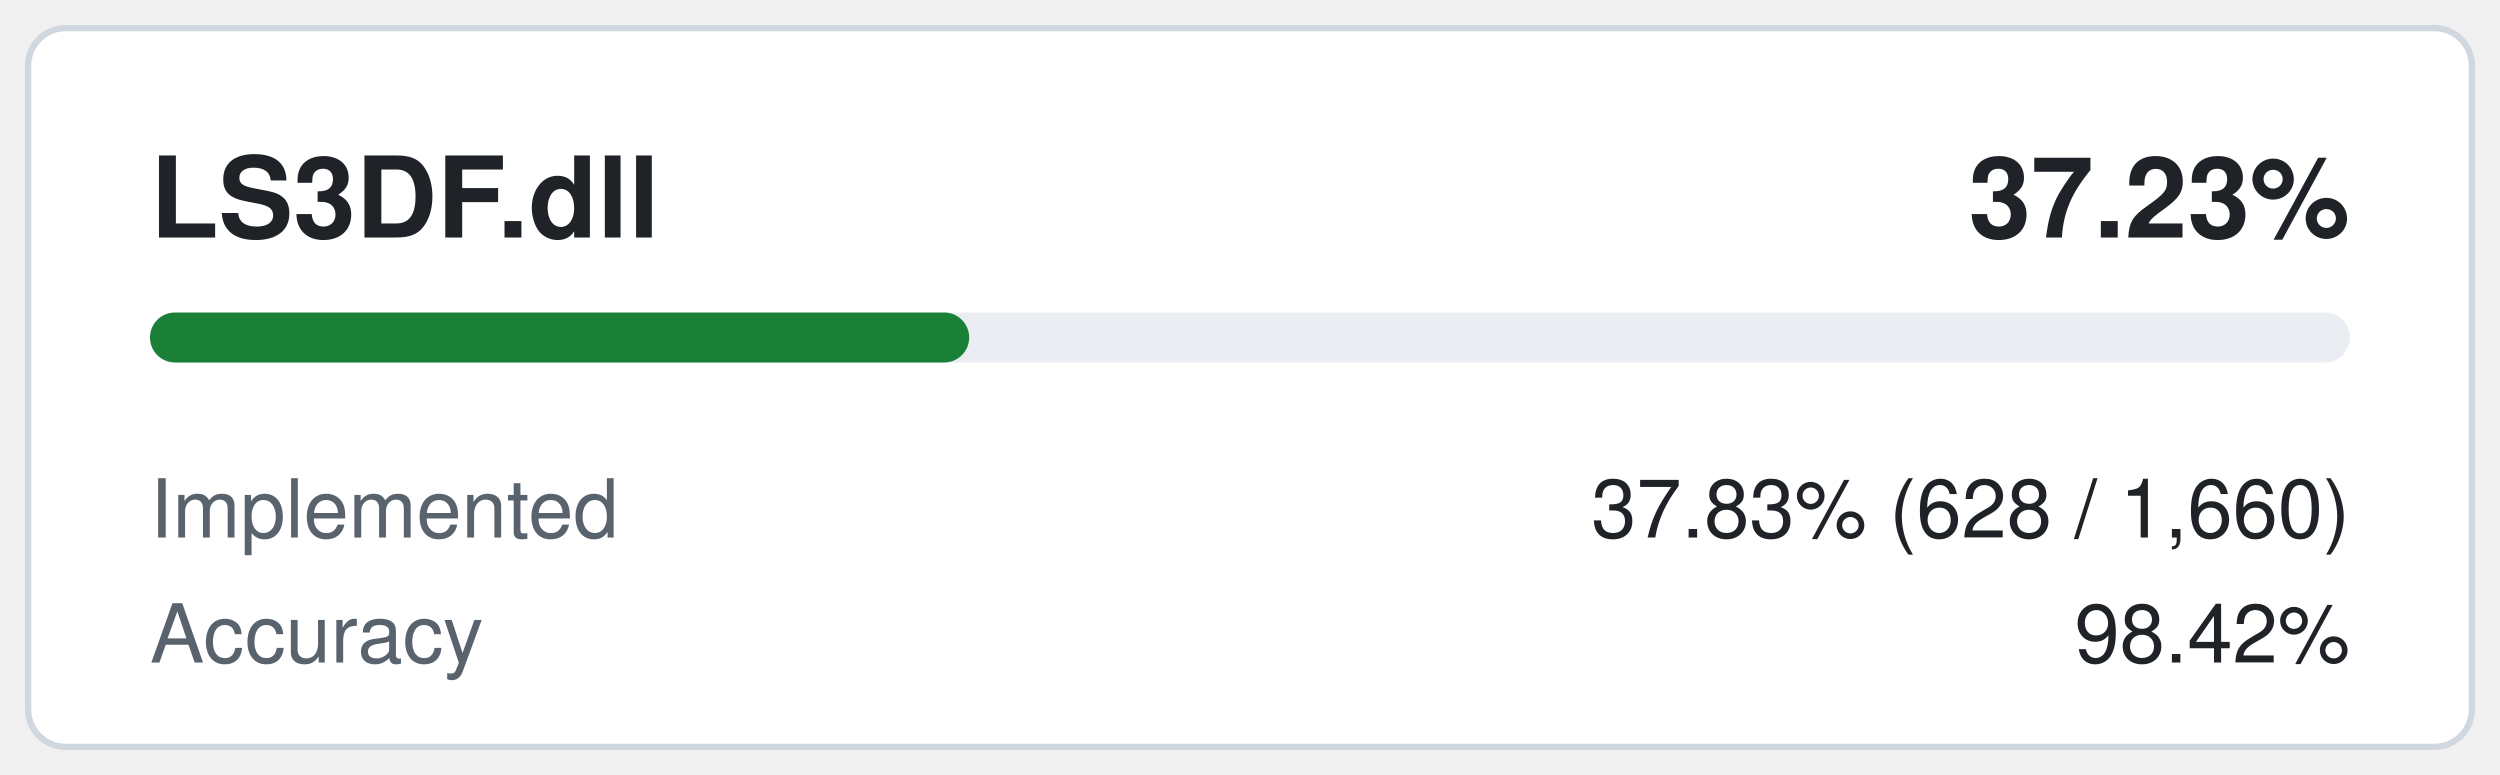
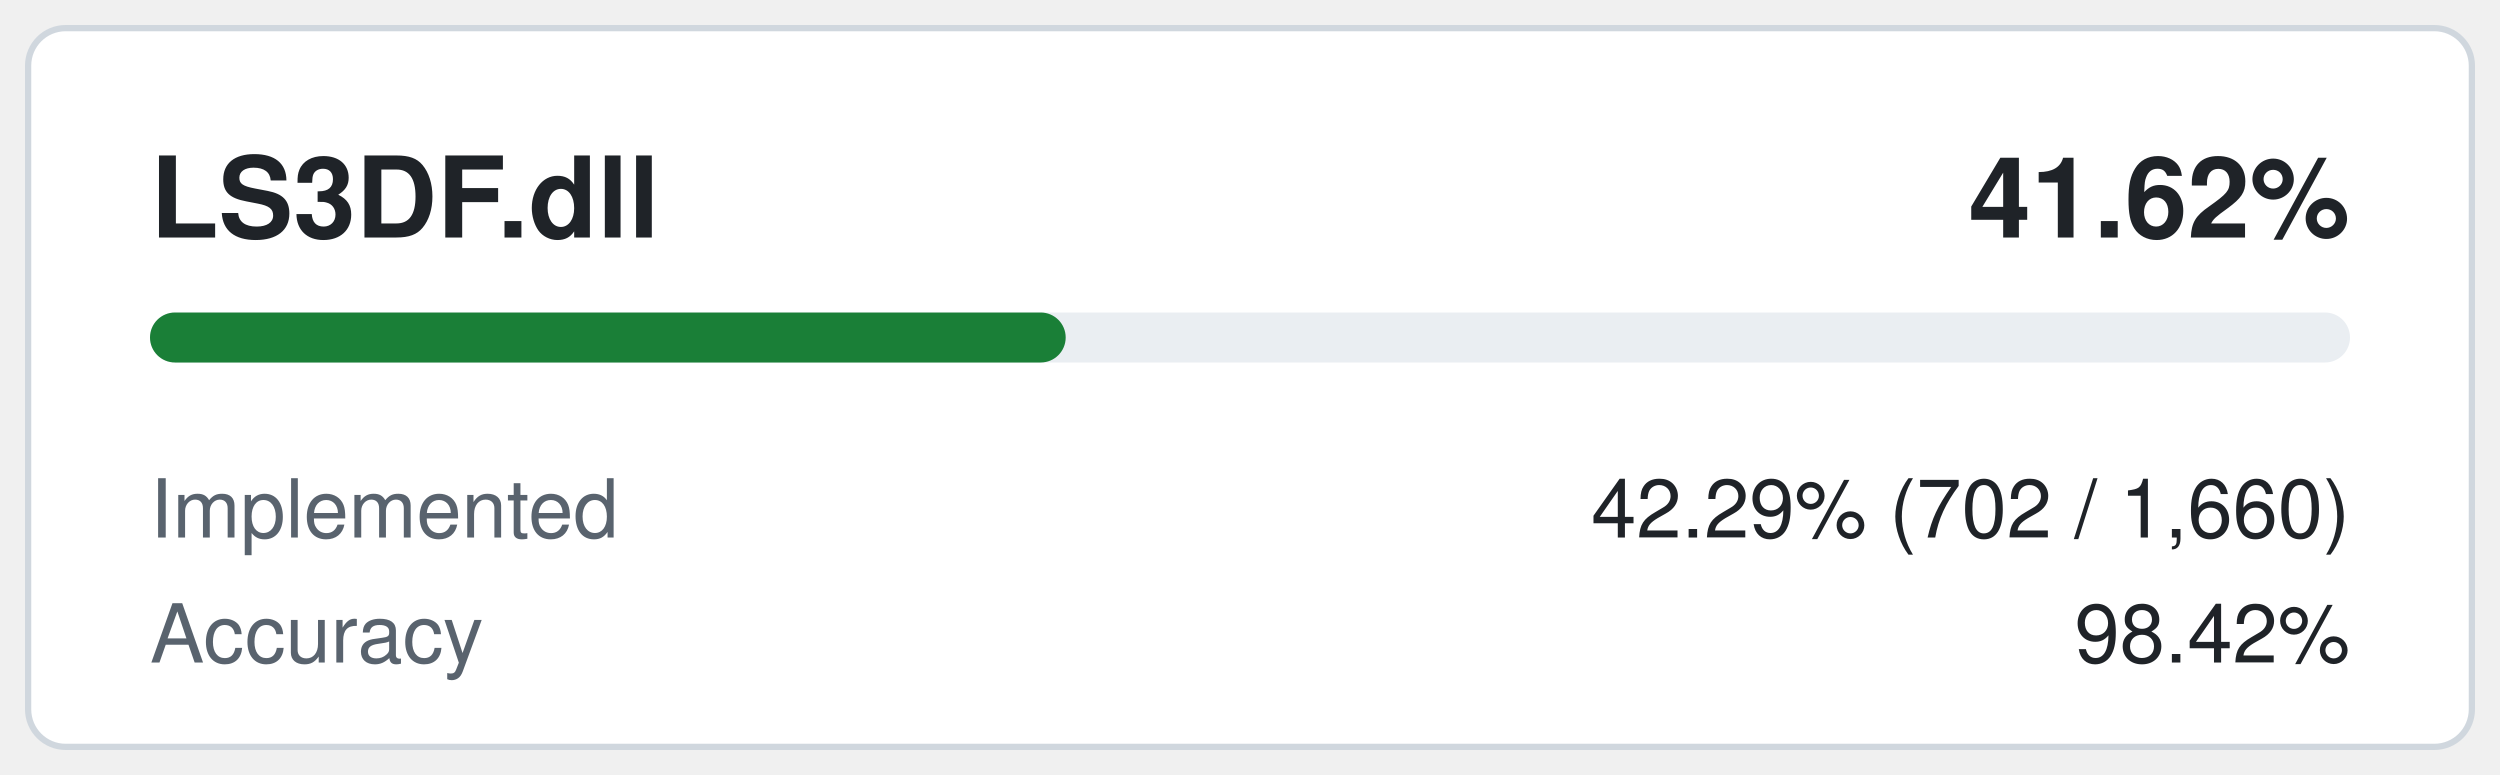
- <svg xmlns="http://www.w3.org/2000/svg" width="400" height="124" viewBox="0 0 400 124" role="img" aria-label="LS3DF.dll: 37.23% decompiled">
+ <svg xmlns="http://www.w3.org/2000/svg" width="400" height="124" viewBox="0 0 400 124" role="img" aria-label="LS3DF.dll: 41.62% decompiled">
  <style>
  .card { fill: #ffffff; stroke: #d0d7de; }
  .track { fill: #eaeef2; }
  .bar { fill: #1a7f37; }
  text { font-family: -apple-system, BlinkMacSystemFont, "Segoe UI", Helvetica, Arial, sans-serif; fill: #1f2328; font-variant-numeric: tabular-nums; }
  .muted { fill: #59636e; }
  @media (prefers-color-scheme: dark) {
    .card { fill: #0d1117; stroke: #3d444d; }
    .track { fill: #262c36; }
    .bar { fill: #3fb950; }
    text { fill: #f0f6fc; }
    .muted { fill: #9198a1; }
  }
</style>
  <rect class="card" x="4.5" y="4.5" width="391" height="115" rx="6" />
  <text x="24" y="38" font-size="18" font-weight="600">LS3DF.dll</text>
-   <text x="376" y="38" font-size="18" font-weight="600" text-anchor="end">37.23%</text>
+   <text x="376" y="38" font-size="18" font-weight="600" text-anchor="end">41.62%</text>
  <rect class="track" x="24" y="50" width="352" height="8" rx="4" />
-   <rect class="bar" x="24" y="50" width="131.07" height="8" rx="4" />
+   <rect class="bar" x="24" y="50" width="146.51" height="8" rx="4" />
  <text class="muted" x="24" y="86" font-size="13">Implemented</text>
-   <text x="376" y="86" font-size="13" text-anchor="end">37.83% (628 / 1,660)</text>
+   <text x="376" y="86" font-size="13" text-anchor="end">42.29% (702 / 1,660)</text>
  <text class="muted" x="24" y="106" font-size="13">Accuracy</text>
  <text x="376" y="106" font-size="13" text-anchor="end">98.42%</text>
</svg>
